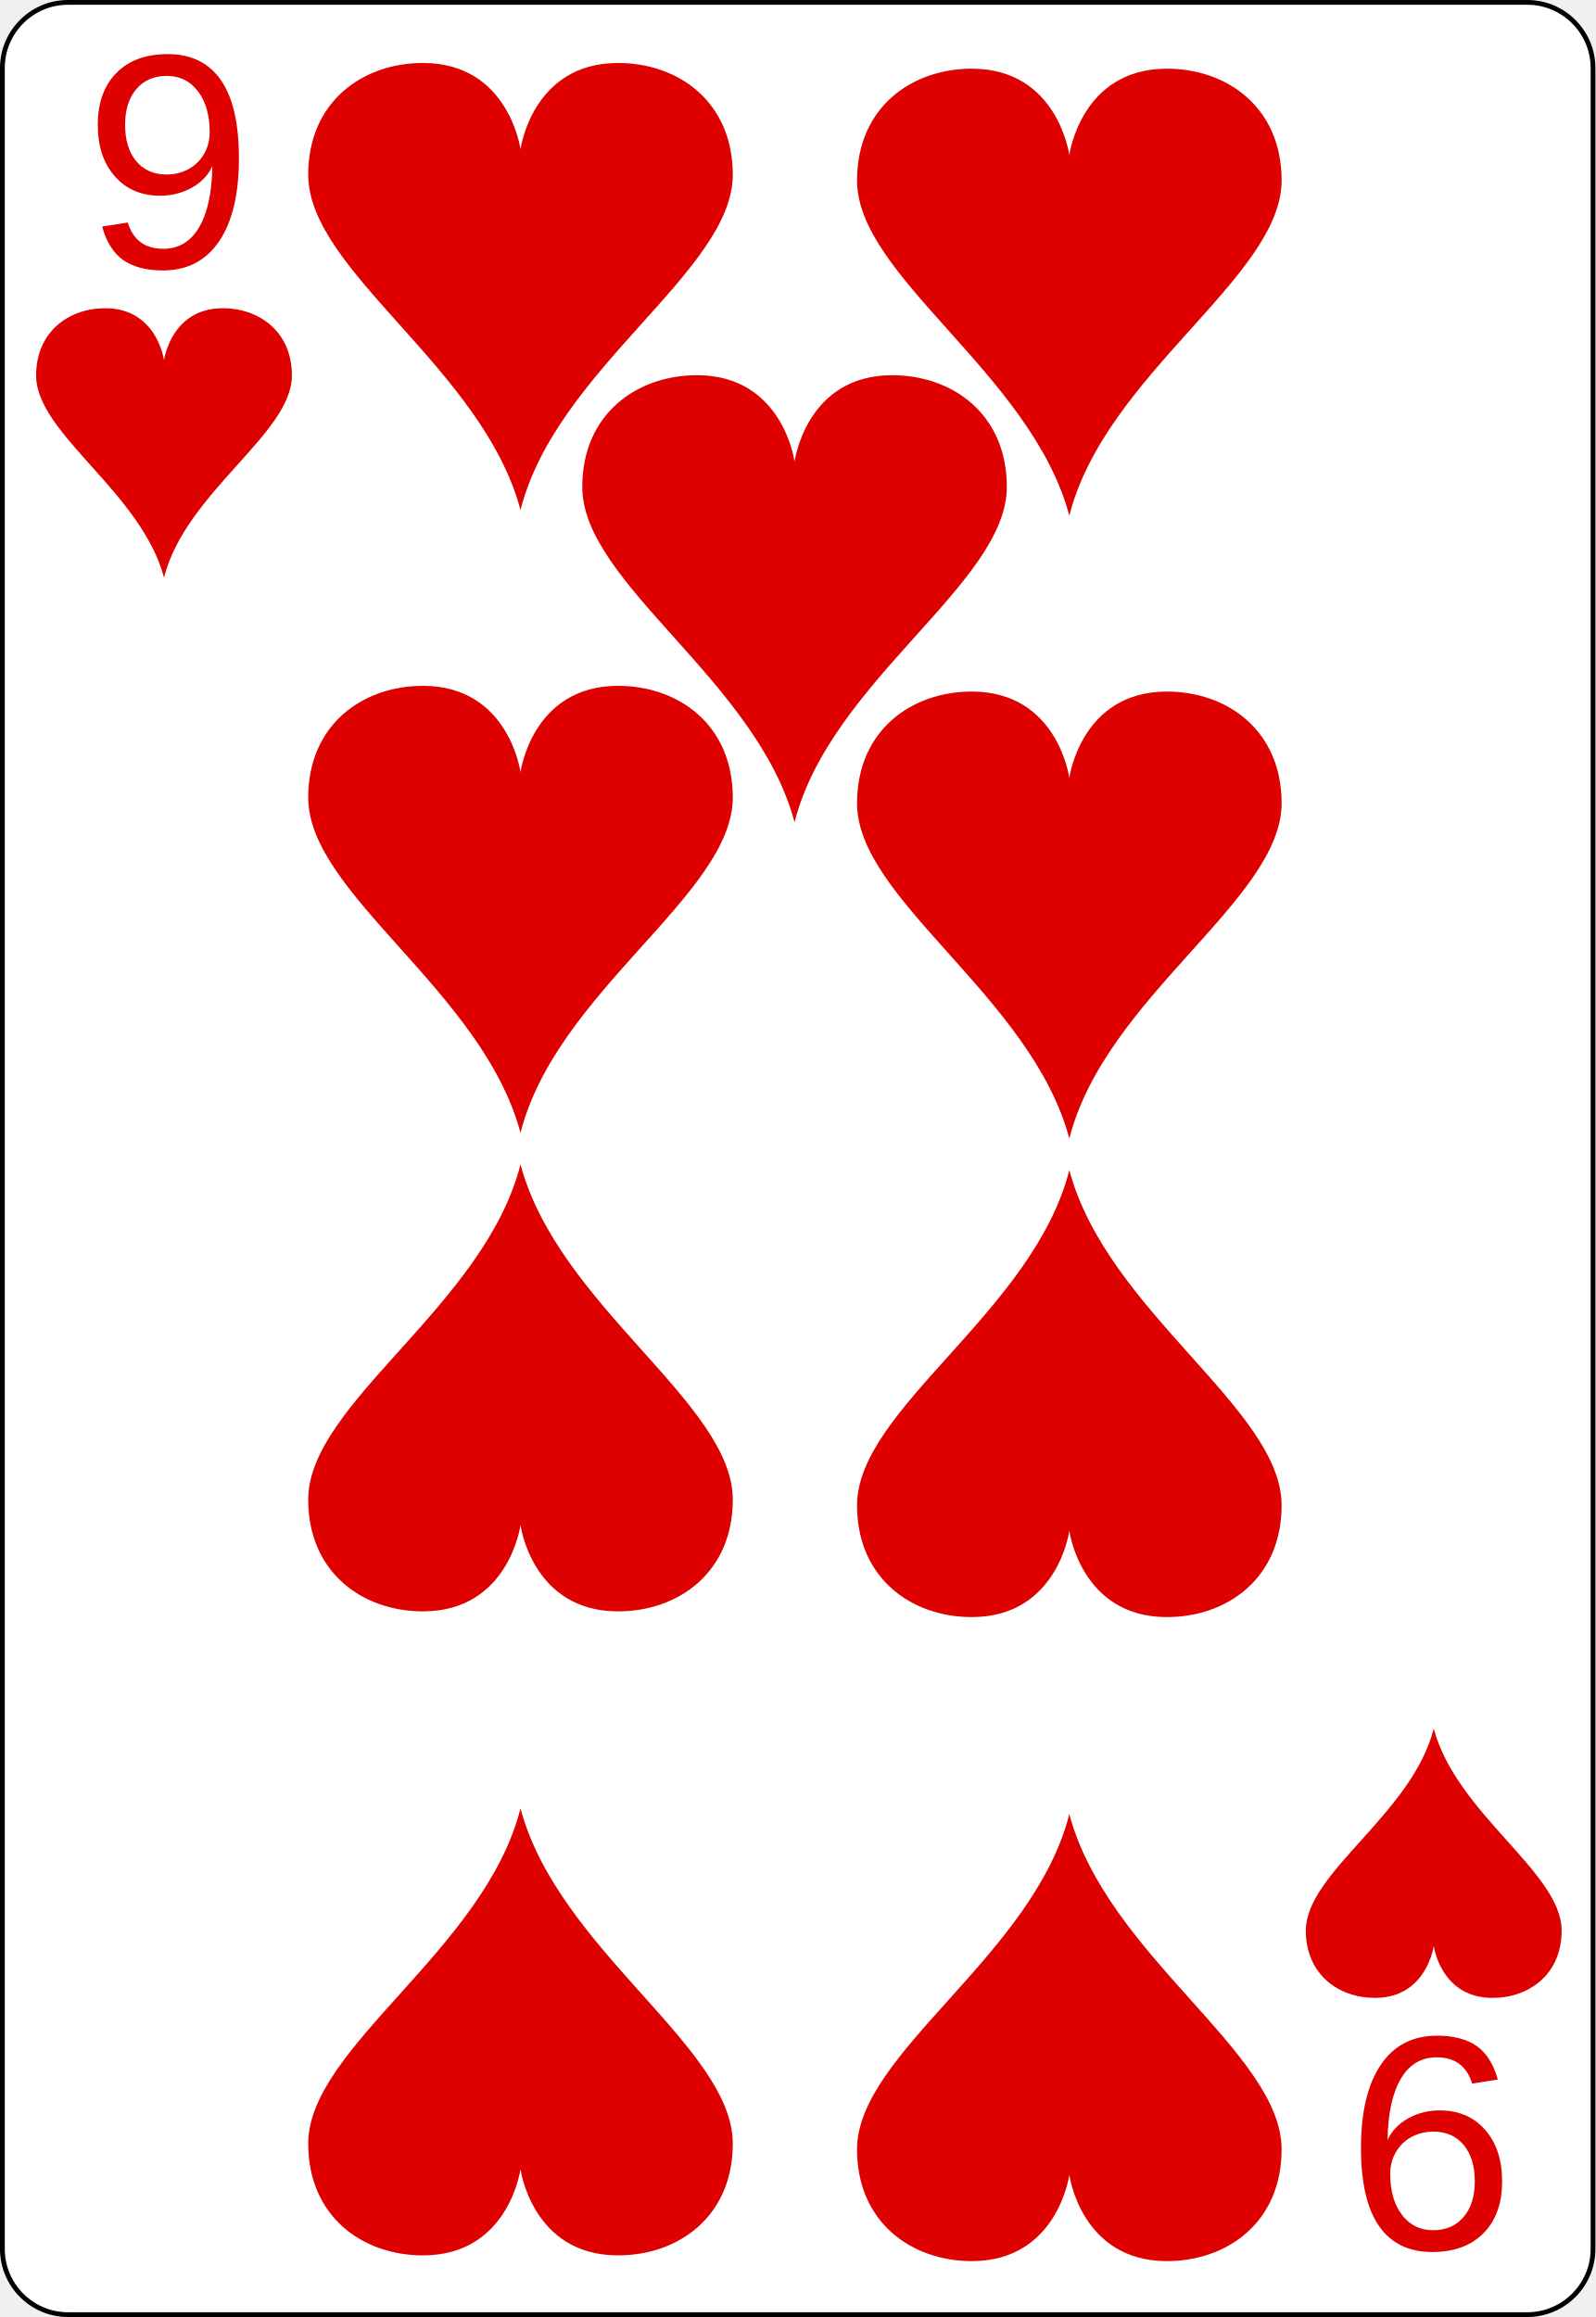
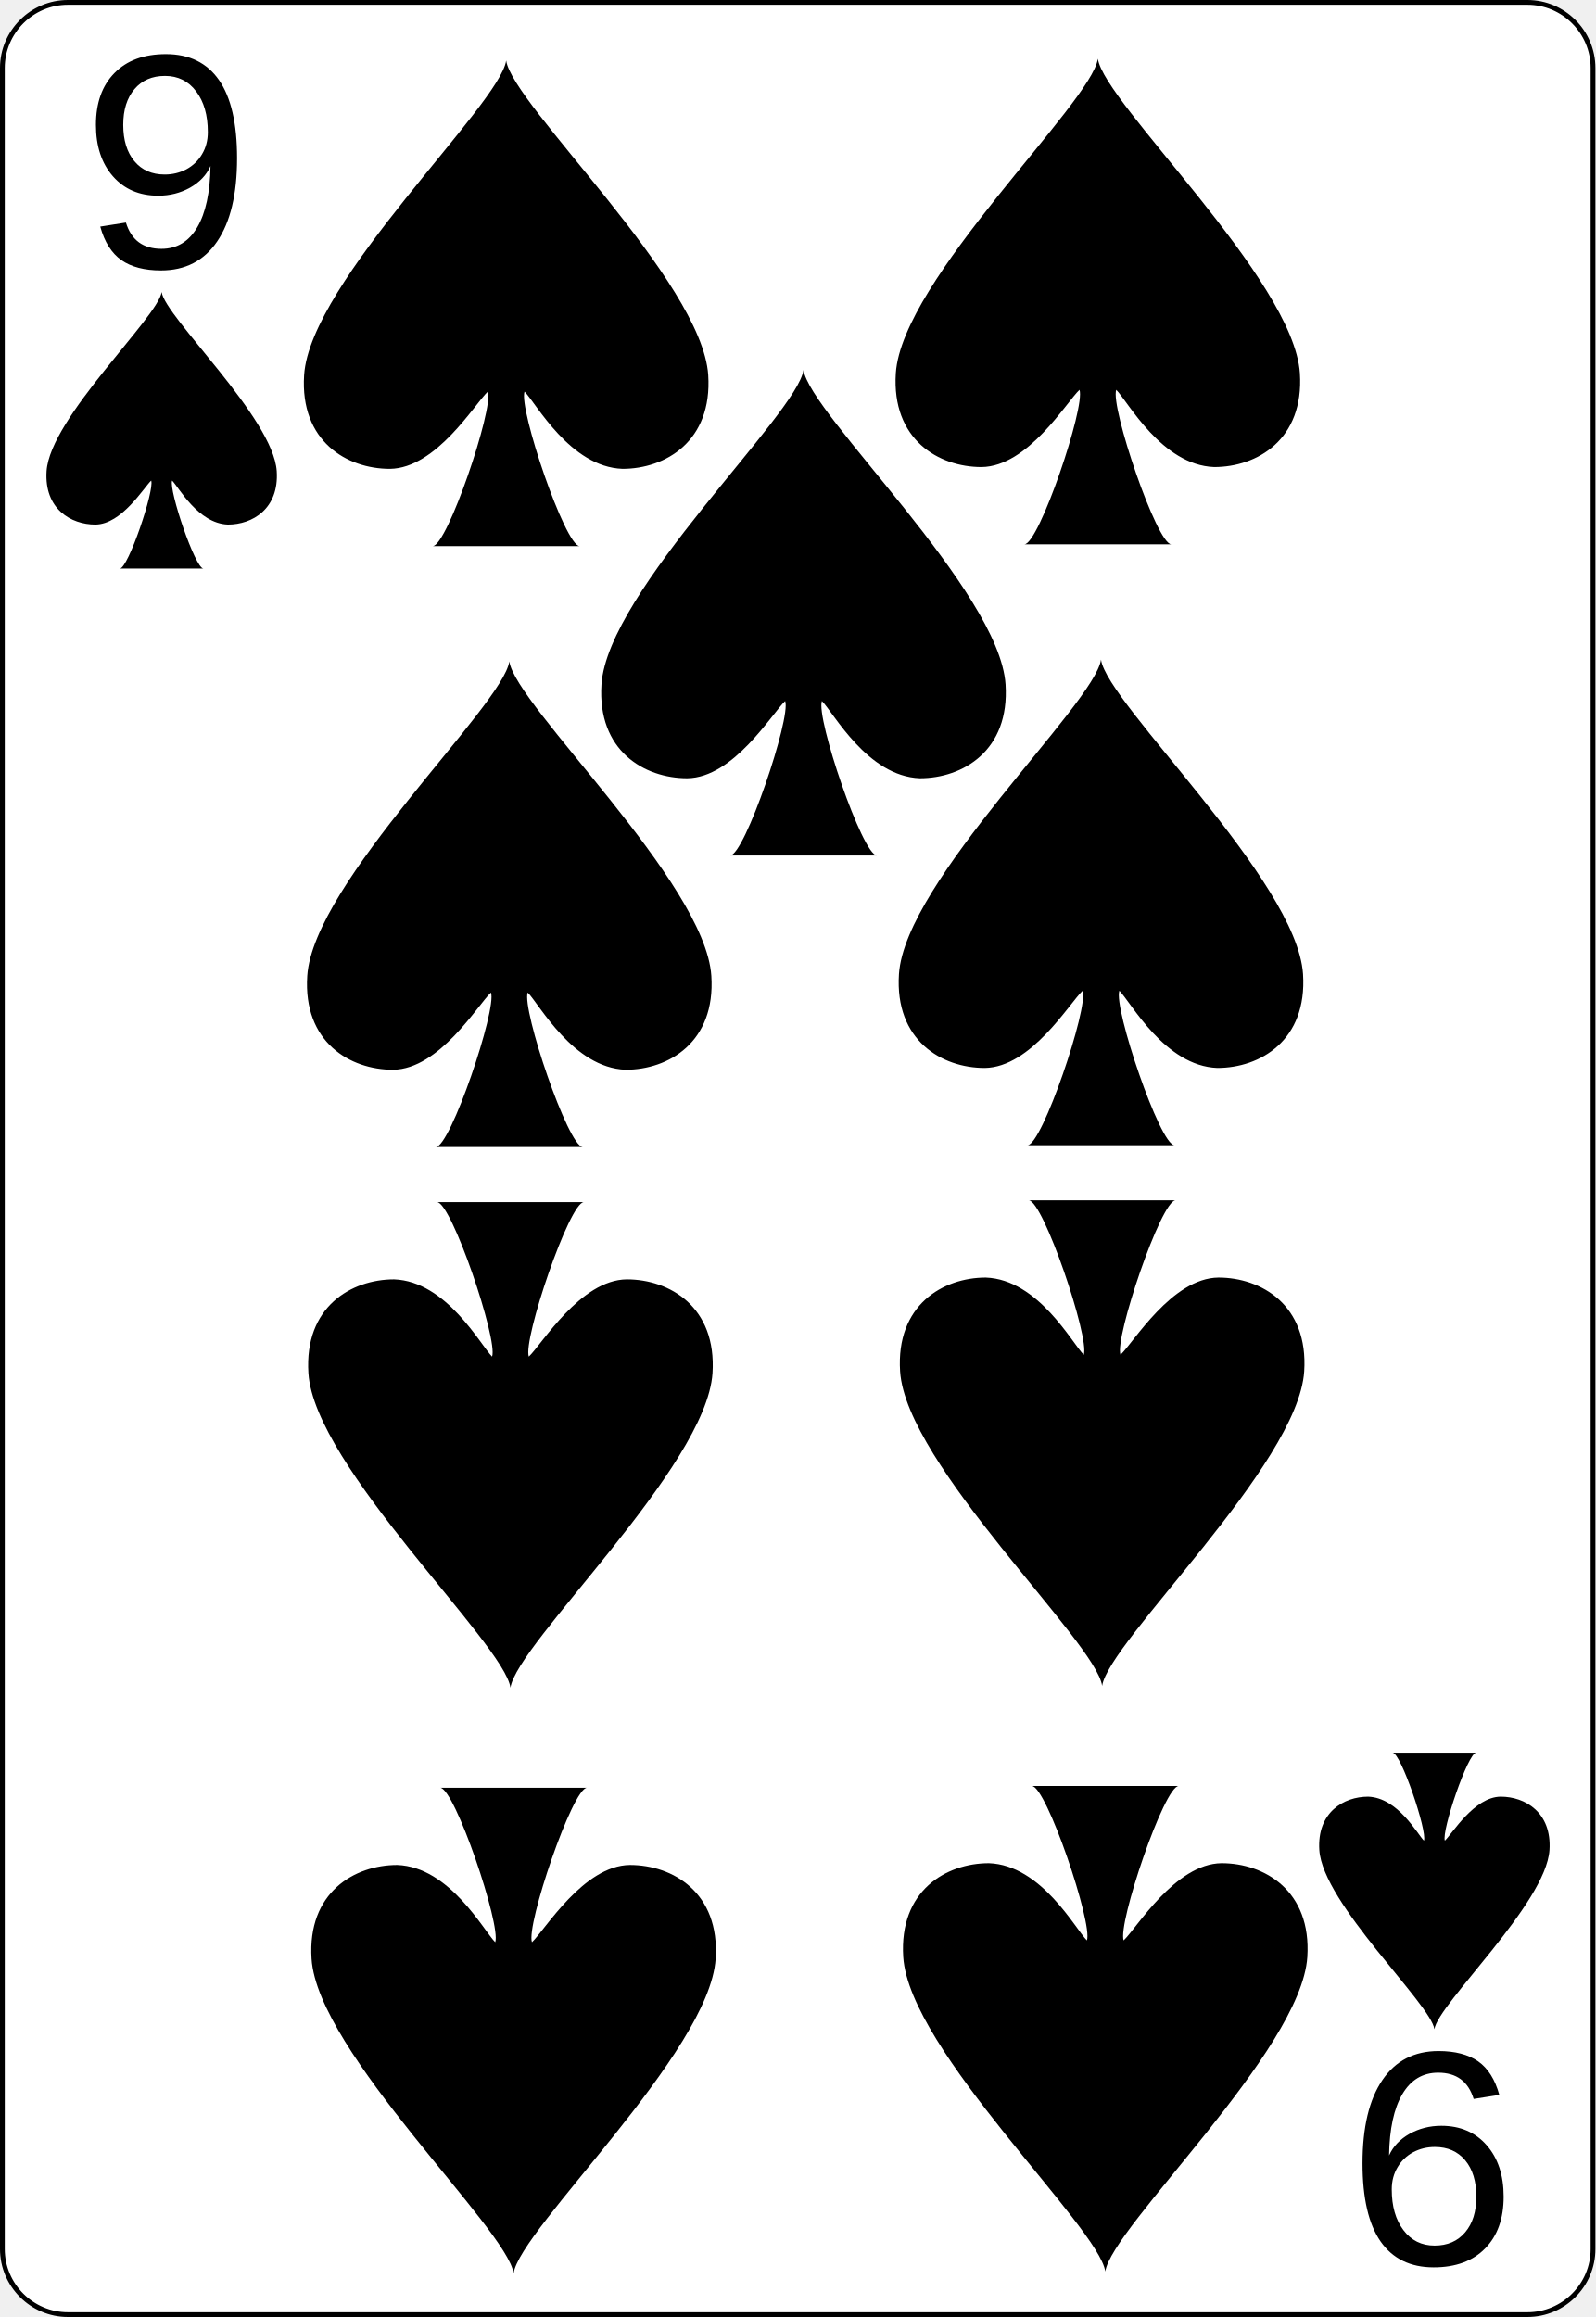
- <svg xmlns="http://www.w3.org/2000/svg" xmlns:xlink="http://www.w3.org/1999/xlink" width="167.087pt" height="242.667pt" viewBox="0 0 167.087 242.667" xml:space="preserve" id="svg2" version="1.1">
-   <defs id="defs41">
-     <radialGradient xlink:href="#linearGradient3773" id="radialGradient3781" cx="-0.158" cy="-8.835" fx="-0.158" fy="-8.835" r="8" gradientTransform="matrix(-1.584269,-0.02349808,0.03071979,-2.477574,-0.2485638,-26.71351)" gradientUnits="userSpaceOnUse" />
-     <linearGradient id="linearGradient3773">
-       <stop style="stop-color:#000000;stop-opacity:1;" offset="0" id="stop3775" />
-       <stop style="stop-color:#000000;stop-opacity:0.649;" offset="1" id="stop3777" />
-     </linearGradient>
-     <radialGradient xlink:href="#linearGradient3773" id="radialGradient3957" cx="-0.158" cy="-8.835" fx="-0.158" fy="-8.835" r="8" gradientTransform="matrix(-1.584269,-0.02349808,0.03071979,-2.477574,-0.2485638,-26.71351)" gradientUnits="userSpaceOnUse" />
-     <linearGradient id="linearGradient3959">
-       <stop style="stop-color:#000000;stop-opacity:1;" offset="0" id="stop3961" />
-       <stop style="stop-color:#000000;stop-opacity:0.649;" offset="1" id="stop3963" />
-     </linearGradient>
-     <radialGradient r="81.903" fy="509.476" fx="168.025" cy="509.476" cx="168.025" gradientTransform="matrix(1.25656,-0.7774064,0.3366382,0.5361257,-221.2021,359.2426)" gradientUnits="userSpaceOnUse" id="radialGradient3975" xlink:href="#linearGradient3784-4" />
-     <linearGradient id="linearGradient3784-4">
-       <stop style="stop-color:#ffffff;stop-opacity:0.435;" offset="0" id="stop3786-8" />
-       <stop style="stop-color:#000000;stop-opacity:0;" offset="1" id="stop3788-6" />
-     </linearGradient>
-     <radialGradient xlink:href="#linearGradient3784-4-5" id="radialGradient3929" gradientUnits="userSpaceOnUse" gradientTransform="matrix(1.25656,-0.7774064,0.3366382,0.5361257,-221.2021,359.2426)" cx="168.025" cy="509.476" fx="168.025" fy="509.476" r="81.903" />
-     <linearGradient id="linearGradient3784-4-5">
-       <stop style="stop-color:#ffffff;stop-opacity:0.489;" offset="0" id="stop3786-8-0" />
-       <stop style="stop-color:#000000;stop-opacity:0;" offset="1" id="stop3788-6-3" />
-     </linearGradient>
-     <radialGradient xlink:href="#linearGradient3784-4-1" id="radialGradient3927" gradientUnits="userSpaceOnUse" gradientTransform="matrix(1.25656,-0.7774064,0.3366382,0.5361257,-221.2021,359.2426)" cx="168.025" cy="509.476" fx="168.025" fy="509.476" r="81.903" />
-     <linearGradient id="linearGradient3784-4-1">
-       <stop style="stop-color:#ffffff;stop-opacity:0.237;" offset="0" id="stop3786-8-03" />
-       <stop style="stop-color:#000000;stop-opacity:0;" offset="1" id="stop3788-6-6" />
-     </linearGradient>
-     <radialGradient xlink:href="#linearGradient3768" id="radialGradient3776" cx="-0.206" cy="-4.579" fx="-0.206" fy="-4.579" r="8" gradientTransform="matrix(-1,0,0,-1.720176,-0.4120407,-13.02719)" gradientUnits="userSpaceOnUse" />
-     <linearGradient id="linearGradient3768">
-       <stop style="stop-color:#df0000;stop-opacity:1;" offset="0" id="stop3770" />
-       <stop style="stop-color:#df0000;stop-opacity:0.672;" offset="1" id="stop3772" />
-     </linearGradient>
-     <radialGradient r="81.903" fy="511.223" fx="171.487" cy="511.223" cx="171.487" gradientTransform="matrix(1.152989,-0.6739155,0.3948202,0.6754904,-233.6326,270.4008)" gradientUnits="userSpaceOnUse" id="radialGradient4013" xlink:href="#linearGradient3784-4-6" />
-     <linearGradient id="linearGradient3784-4-6">
-       <stop style="stop-color:#ffffff;stop-opacity:0.313;" offset="0" id="stop3786-8-8" />
-       <stop style="stop-color:#000000;stop-opacity:0;" offset="1" id="stop3788-6-8" />
-     </linearGradient>
-     <radialGradient r="81.903" fy="492.632" fx="159.354" cy="492.632" cx="159.354" gradientTransform="matrix(1.089478,-0.715138,0.4464527,0.6562658,-244.9333,290.9185)" gradientUnits="userSpaceOnUse" id="radialGradient4013-8" xlink:href="#linearGradient3784-4-2" />
-     <linearGradient id="linearGradient3784-4-2">
-       <stop style="stop-color:#ffffff;stop-opacity:0.29;" offset="0" id="stop3786-8-1" />
-       <stop style="stop-color:#000000;stop-opacity:0;" offset="1" id="stop3788-6-5" />
-     </linearGradient>
-     <radialGradient r="81.903" fy="492.632" fx="159.354" cy="492.632" cx="159.354" gradientTransform="matrix(1.089478,-0.715138,0.4464527,0.6562658,-244.9333,290.9185)" gradientUnits="userSpaceOnUse" id="radialGradient3073" xlink:href="#linearGradient3784-4-2" />
-   </defs>
+ <svg xmlns="http://www.w3.org/2000/svg" width="167.087pt" height="242.667pt" viewBox="0 0 167.087 242.667" xml:space="preserve" id="svg2" version="1.1">
+   <defs id="defs41" />
  <g id="Layer_x0020_1" style="fill-rule:nonzero;clip-rule:nonzero;stroke:#000000;stroke-miterlimit:4;">
    <path style="fill:#FFFFFF;stroke-width:0.5;" d="M166.837,235.548c0,3.777-3.087,6.869-6.871,6.869H7.111c-3.775,0-6.861-3.092-6.861-6.869V7.12C0.25,3.343,3.336,0.25,7.111,0.25h152.855    c3.784,0,6.871,3.093,6.871,6.87v228.428z" id="path5" />
    <g style="stroke:none;" id="g7">
      <g id="g9">
				
			</g>
    </g>
    <g id="g15">
			
		</g>
    <g id="g19">
			
		</g>
    <g style="stroke:none;" id="g23">
      <g id="g25">
				
			</g>
    </g>
    <g style="stroke:none;" id="g31">
      <g id="g33">
				
			</g>
    </g>
  </g>
-   <g transform="matrix(1.674307,0,0,1.566992,17.17751,46.38532)" id="layer1-9-6" style="fill:#df0000;fill-opacity:1">
-     <path style="fill:#df0000;fill-opacity:1" id="hl-8" d="M 3.676,-9 C 0.433,-9 0,-5.523 0,-5.523 0,-5.523 -0.433,-9 -3.676,-9 -5.946,-9 -8,-7.441 -8,-4.5 -8,-0.614 -1.421,3.294 0,9 1.352,3.299 8,-0.614 8,-4.5 8,-7.441 5.946,-9 3.676,-9 z" />
+   <text xml:space="preserve" style="font-size:32px;font-style:normal;font-weight:normal;line-height:125%;letter-spacing:0px;word-spacing:0px;fill:#000000;fill-opacity:1;stroke:none;font-family:Bitstream Vera Sans" x="8.547" y="28.013" id="text3788">
+     <tspan id="tspan3790" x="8.547" y="28.013" style="font-style:normal;font-variant:normal;font-weight:normal;font-stretch:normal;font-family:Arial;-inkscape-font-specification:Arial">9</tspan>
+   </text>
+   <g transform="matrix(1.508595,0,0,1.379325,16.92904,45.0659)" id="layer1-7">
+     <path id="sl" d="M 7.989,3.103 C 7.747,-0.954 0.242,-8.59 0,-10.5 c -0.242,1.909 -7.747,9.545 -7.989,13.603 -0.169,2.868 1.695,4.057 3.39,4.057 1.835,-0.022 3.351,-2.801 3.873,-3.341 0.242,0.716 -1.603,6.682 -2.179,6.682 l 5.811,0 C 2.33,10.501 0.485,4.535 0.727,3.819 1.184,4.315 2.524,7.077 4.601,7.16 6.295,7.159 8.158,5.971 7.989,3.103 z" style="fill:#000000" />
  </g>
-   <g transform="matrix(-1.674307,0,0,-1.566992,150.156,195.1431)" id="layer1-9-6-5" style="fill:#df0000;fill-opacity:1">
-     <path style="fill:#df0000;fill-opacity:1" id="hl-8-1" d="M 3.676,-9 C 0.433,-9 0,-5.523 0,-5.523 0,-5.523 -0.433,-9 -3.676,-9 -5.946,-9 -8,-7.441 -8,-4.5 -8,-0.614 -1.421,3.294 0,9 1.352,3.299 8,-0.614 8,-4.5 8,-7.441 5.946,-9 3.676,-9 z" />
+   <g transform="matrix(2.648679,0,0,2.421718,53.01089,31.766)" id="layer1-7-88">
+     <path id="sl-4" d="M 7.989,3.103 C 7.747,-0.954 0.242,-8.59 0,-10.5 c -0.242,1.909 -7.747,9.545 -7.989,13.603 -0.169,2.868 1.695,4.057 3.39,4.057 1.835,-0.022 3.351,-2.801 3.873,-3.341 0.242,0.716 -1.603,6.682 -2.179,6.682 l 5.811,0 C 2.33,10.501 0.485,4.535 0.727,3.819 1.184,4.315 2.524,7.077 4.601,7.16 6.295,7.159 8.158,5.971 7.989,3.103 z" style="fill:#000000" />
  </g>
-   <g transform="matrix(2.779008,0,0,2.600887,54.51227,30.00377)" id="layer1-9-6-8" style="fill:#df0000;fill-opacity:1">
-     <path style="fill:#df0000;fill-opacity:1" id="hl-8-8" d="M 3.676,-9 C 0.433,-9 0,-5.523 0,-5.523 0,-5.523 -0.433,-9 -3.676,-9 -5.946,-9 -8,-7.441 -8,-4.5 -8,-0.614 -1.421,3.294 0,9 1.352,3.299 8,-0.614 8,-4.5 8,-7.441 5.946,-9 3.676,-9 z" />
+   <text xml:space="preserve" style="font-size:32px;font-style:normal;font-weight:normal;line-height:125%;letter-spacing:0px;word-spacing:0px;fill:#000000;fill-opacity:1;stroke:none;font-family:Bitstream Vera Sans" x="-158.978" y="-215.124" id="text3788-7" transform="scale(-1,-1)">
+     <tspan id="tspan3790-6" x="-158.978" y="-215.124" style="font-style:normal;font-variant:normal;font-weight:normal;font-stretch:normal;font-family:Arial;-inkscape-font-specification:Arial">9</tspan>
+   </text>
+   <g transform="matrix(-1.508595,0,0,-1.379325,150.2251,198.0441)" id="layer1-7-3">
+     <path id="sl-1" d="M 7.989,3.103 C 7.747,-0.954 0.242,-8.59 0,-10.5 c -0.242,1.909 -7.747,9.545 -7.989,13.603 -0.169,2.868 1.695,4.057 3.39,4.057 1.835,-0.022 3.351,-2.801 3.873,-3.341 0.242,0.716 -1.603,6.682 -2.179,6.682 l 5.811,0 C 2.33,10.501 0.485,4.535 0.727,3.819 1.184,4.315 2.524,7.077 4.601,7.16 6.295,7.159 8.158,5.971 7.989,3.103 z" style="fill:#000000" />
  </g>
-   <g transform="matrix(-2.779008,0,0,-2.600887,54.51227,212.8062)" id="layer1-9-6-8-9" style="fill:#df0000;fill-opacity:1">
-     <path style="fill:#df0000;fill-opacity:1" id="hl-8-8-5" d="M 3.676,-9 C 0.433,-9 0,-5.523 0,-5.523 0,-5.523 -0.433,-9 -3.676,-9 -5.946,-9 -8,-7.441 -8,-4.5 -8,-0.614 -1.421,3.294 0,9 1.352,3.299 8,-0.614 8,-4.5 8,-7.441 5.946,-9 3.676,-9 z" />
+   <g transform="matrix(2.648679,0,0,2.421718,53.33971,94.6985)" id="layer1-7-88-8">
+     <path id="sl-4-8" d="M 7.989,3.103 C 7.747,-0.954 0.242,-8.59 0,-10.5 c -0.242,1.909 -7.747,9.545 -7.989,13.603 -0.169,2.868 1.695,4.057 3.39,4.057 1.835,-0.022 3.351,-2.801 3.873,-3.341 0.242,0.716 -1.603,6.682 -2.179,6.682 l 5.811,0 C 2.33,10.501 0.485,4.535 0.727,3.819 1.184,4.315 2.524,7.077 4.601,7.16 6.295,7.159 8.158,5.971 7.989,3.103 z" style="fill:#000000" />
  </g>
-   <g transform="matrix(2.779008,0,0,2.600887,54.51227,95.23862)" id="layer1-9-6-8-8" style="fill:#df0000;fill-opacity:1">
-     <path style="fill:#df0000;fill-opacity:1" id="hl-8-8-8" d="M 3.676,-9 C 0.433,-9 0,-5.523 0,-5.523 0,-5.523 -0.433,-9 -3.676,-9 -5.946,-9 -8,-7.441 -8,-4.5 -8,-0.614 -1.421,3.294 0,9 1.352,3.299 8,-0.614 8,-4.5 8,-7.441 5.946,-9 3.676,-9 z" />
+   <g transform="matrix(-2.648679,0,0,-2.421718,53.78926,212.6639)" id="layer1-7-88-4">
+     <path id="sl-4-3" d="M 7.989,3.103 C 7.747,-0.954 0.242,-8.59 0,-10.5 c -0.242,1.909 -7.747,9.545 -7.989,13.603 -0.169,2.868 1.695,4.057 3.39,4.057 1.835,-0.022 3.351,-2.801 3.873,-3.341 0.242,0.716 -1.603,6.682 -2.179,6.682 l 5.811,0 C 2.33,10.501 0.485,4.535 0.727,3.819 1.184,4.315 2.524,7.077 4.601,7.16 6.295,7.159 8.158,5.971 7.989,3.103 z" style="fill:#000000" />
  </g>
-   <g transform="matrix(-2.779008,0,0,-2.600887,54.51227,145.356)" id="layer1-9-6-8-884-8" style="fill:#df0000;fill-opacity:1">
-     <path style="fill:#df0000;fill-opacity:1" id="hl-8-8-3-8" d="M 3.676,-9 C 0.433,-9 0,-5.523 0,-5.523 0,-5.523 -0.433,-9 -3.676,-9 -5.946,-9 -8,-7.441 -8,-4.5 -8,-0.614 -1.421,3.294 0,9 1.352,3.299 8,-0.614 8,-4.5 8,-7.441 5.946,-9 3.676,-9 z" />
+   <g transform="matrix(-2.648679,0,0,-2.421718,53.46044,151.3314)" id="layer1-7-88-8-1">
+     <path id="sl-4-8-4" d="M 7.989,3.103 C 7.747,-0.954 0.242,-8.59 0,-10.5 c -0.242,1.909 -7.747,9.545 -7.989,13.603 -0.169,2.868 1.695,4.057 3.39,4.057 1.835,-0.022 3.351,-2.801 3.873,-3.341 0.242,0.716 -1.603,6.682 -2.179,6.682 l 5.811,0 C 2.33,10.501 0.485,4.535 0.727,3.819 1.184,4.315 2.524,7.077 4.601,7.16 6.295,7.159 8.158,5.971 7.989,3.103 z" style="fill:#000000" />
  </g>
-   <g transform="matrix(2.779008,0,0,2.600887,111.9909,30.60254)" id="layer1-9-6-8-7" style="fill:#df0000;fill-opacity:1">
-     <path style="fill:#df0000;fill-opacity:1" id="hl-8-8-1" d="M 3.676,-9 C 0.433,-9 0,-5.523 0,-5.523 0,-5.523 -0.433,-9 -3.676,-9 -5.946,-9 -8,-7.441 -8,-4.5 -8,-0.614 -1.421,3.294 0,9 1.352,3.299 8,-0.614 8,-4.5 8,-7.441 5.946,-9 3.676,-9 z" />
+   <g transform="matrix(2.648679,0,0,2.421718,114.9782,31.57803)" id="layer1-7-88-9">
+     <path id="sl-4-2" d="M 7.989,3.103 C 7.747,-0.954 0.242,-8.59 0,-10.5 c -0.242,1.909 -7.747,9.545 -7.989,13.603 -0.169,2.868 1.695,4.057 3.39,4.057 1.835,-0.022 3.351,-2.801 3.873,-3.341 0.242,0.716 -1.603,6.682 -2.179,6.682 l 5.811,0 C 2.33,10.501 0.485,4.535 0.727,3.819 1.184,4.315 2.524,7.077 4.601,7.16 6.295,7.159 8.158,5.971 7.989,3.103 z" style="fill:#000000" />
  </g>
-   <g transform="matrix(-2.779008,0,0,-2.600887,111.9909,213.4049)" id="layer1-9-6-8-9-7" style="fill:#df0000;fill-opacity:1">
-     <path style="fill:#df0000;fill-opacity:1" id="hl-8-8-5-2" d="M 3.676,-9 C 0.433,-9 0,-5.523 0,-5.523 0,-5.523 -0.433,-9 -3.676,-9 -5.946,-9 -8,-7.441 -8,-4.5 -8,-0.614 -1.421,3.294 0,9 1.352,3.299 8,-0.614 8,-4.5 8,-7.441 5.946,-9 3.676,-9 z" />
+   <g transform="matrix(2.648679,0,0,2.421718,115.307,94.51054)" id="layer1-7-88-8-0">
+     <path id="sl-4-8-6" d="M 7.989,3.103 C 7.747,-0.954 0.242,-8.59 0,-10.5 c -0.242,1.909 -7.747,9.545 -7.989,13.603 -0.169,2.868 1.695,4.057 3.39,4.057 1.835,-0.022 3.351,-2.801 3.873,-3.341 0.242,0.716 -1.603,6.682 -2.179,6.682 l 5.811,0 C 2.33,10.501 0.485,4.535 0.727,3.819 1.184,4.315 2.524,7.077 4.601,7.16 6.295,7.159 8.158,5.971 7.989,3.103 z" style="fill:#000000" />
  </g>
-   <g transform="matrix(2.779008,0,0,2.600887,111.9909,95.8374)" id="layer1-9-6-8-8-7" style="fill:#df0000;fill-opacity:1">
-     <path style="fill:#df0000;fill-opacity:1" id="hl-8-8-8-2" d="M 3.676,-9 C 0.433,-9 0,-5.523 0,-5.523 0,-5.523 -0.433,-9 -3.676,-9 -5.946,-9 -8,-7.441 -8,-4.5 -8,-0.614 -1.421,3.294 0,9 1.352,3.299 8,-0.614 8,-4.5 8,-7.441 5.946,-9 3.676,-9 z" />
+   <g transform="matrix(-2.648679,0,0,-2.421718,115.7566,212.476)" id="layer1-7-88-4-8">
+     <path id="sl-4-3-9" d="M 7.989,3.103 C 7.747,-0.954 0.242,-8.59 0,-10.5 c -0.242,1.909 -7.747,9.545 -7.989,13.603 -0.169,2.868 1.695,4.057 3.39,4.057 1.835,-0.022 3.351,-2.801 3.873,-3.341 0.242,0.716 -1.603,6.682 -2.179,6.682 l 5.811,0 C 2.33,10.501 0.485,4.535 0.727,3.819 1.184,4.315 2.524,7.077 4.601,7.16 6.295,7.159 8.158,5.971 7.989,3.103 z" style="fill:#000000" />
  </g>
-   <g transform="matrix(-2.779008,0,0,-2.600887,111.9909,145.9548)" id="layer1-9-6-8-884-8-2" style="fill:#df0000;fill-opacity:1">
-     <path style="fill:#df0000;fill-opacity:1" id="hl-8-8-3-8-6" d="M 3.676,-9 C 0.433,-9 0,-5.523 0,-5.523 0,-5.523 -0.433,-9 -3.676,-9 -5.946,-9 -8,-7.441 -8,-4.5 -8,-0.614 -1.421,3.294 0,9 1.352,3.299 8,-0.614 8,-4.5 8,-7.441 5.946,-9 3.676,-9 z" />
+   <g transform="matrix(-2.648679,0,0,-2.421718,115.4278,151.1435)" id="layer1-7-88-8-1-2">
+     <path id="sl-4-8-4-6" d="M 7.989,3.103 C 7.747,-0.954 0.242,-8.59 0,-10.5 c -0.242,1.909 -7.747,9.545 -7.989,13.603 -0.169,2.868 1.695,4.057 3.39,4.057 1.835,-0.022 3.351,-2.801 3.873,-3.341 0.242,0.716 -1.603,6.682 -2.179,6.682 l 5.811,0 C 2.33,10.501 0.485,4.535 0.727,3.819 1.184,4.315 2.524,7.077 4.601,7.16 6.295,7.159 8.158,5.971 7.989,3.103 z" style="fill:#000000" />
  </g>
-   <g transform="matrix(2.779008,0,0,2.600887,83.21339,62.70455)" id="layer1-9-6-8-91" style="fill:#df0000;fill-opacity:1">
-     <path style="fill:#df0000;fill-opacity:1" id="hl-8-8-7" d="M 3.676,-9 C 0.433,-9 0,-5.523 0,-5.523 0,-5.523 -0.433,-9 -3.676,-9 -5.946,-9 -8,-7.441 -8,-4.5 -8,-0.614 -1.421,3.294 0,9 1.352,3.299 8,-0.614 8,-4.5 8,-7.441 5.946,-9 3.676,-9 z" />
+   <g transform="matrix(2.648679,0,0,2.421718,84.15214,64.1712)" id="layer1-7-88-6">
+     <path id="sl-4-4" d="M 7.989,3.103 C 7.747,-0.954 0.242,-8.59 0,-10.5 c -0.242,1.909 -7.747,9.545 -7.989,13.603 -0.169,2.868 1.695,4.057 3.39,4.057 1.835,-0.022 3.351,-2.801 3.873,-3.341 0.242,0.716 -1.603,6.682 -2.179,6.682 l 5.811,0 C 2.33,10.501 0.485,4.535 0.727,3.819 1.184,4.315 2.524,7.077 4.601,7.16 6.295,7.159 8.158,5.971 7.989,3.103 z" style="fill:#000000" />
  </g>
-   <text xml:space="preserve" style="font-size:32px;font-style:normal;font-weight:normal;line-height:125%;letter-spacing:0px;word-spacing:0px;fill:#df0000;fill-opacity:1;stroke:none;font-family:Bitstream Vera Sans" x="8.744" y="28.013" id="text3788-43">
-     <tspan id="tspan3790-1" x="8.744" y="28.013" style="font-style:normal;font-variant:normal;font-weight:normal;font-stretch:normal;fill:#df0000;fill-opacity:1;font-family:Arial;-inkscape-font-specification:Arial">9</tspan>
-   </text>
-   <text xml:space="preserve" style="font-size:32px;font-style:normal;font-weight:normal;line-height:125%;letter-spacing:0px;word-spacing:0px;fill:#df0000;fill-opacity:1;stroke:none;font-family:Bitstream Vera Sans" x="-158.818" y="-213.515" id="text3788-43-3" transform="scale(-1,-1)">
-     <tspan id="tspan3790-1-1" x="-158.818" y="-213.515" style="font-style:normal;font-variant:normal;font-weight:normal;font-stretch:normal;fill:#df0000;fill-opacity:1;font-family:Arial;-inkscape-font-specification:Arial">9</tspan>
-   </text>
</svg>
